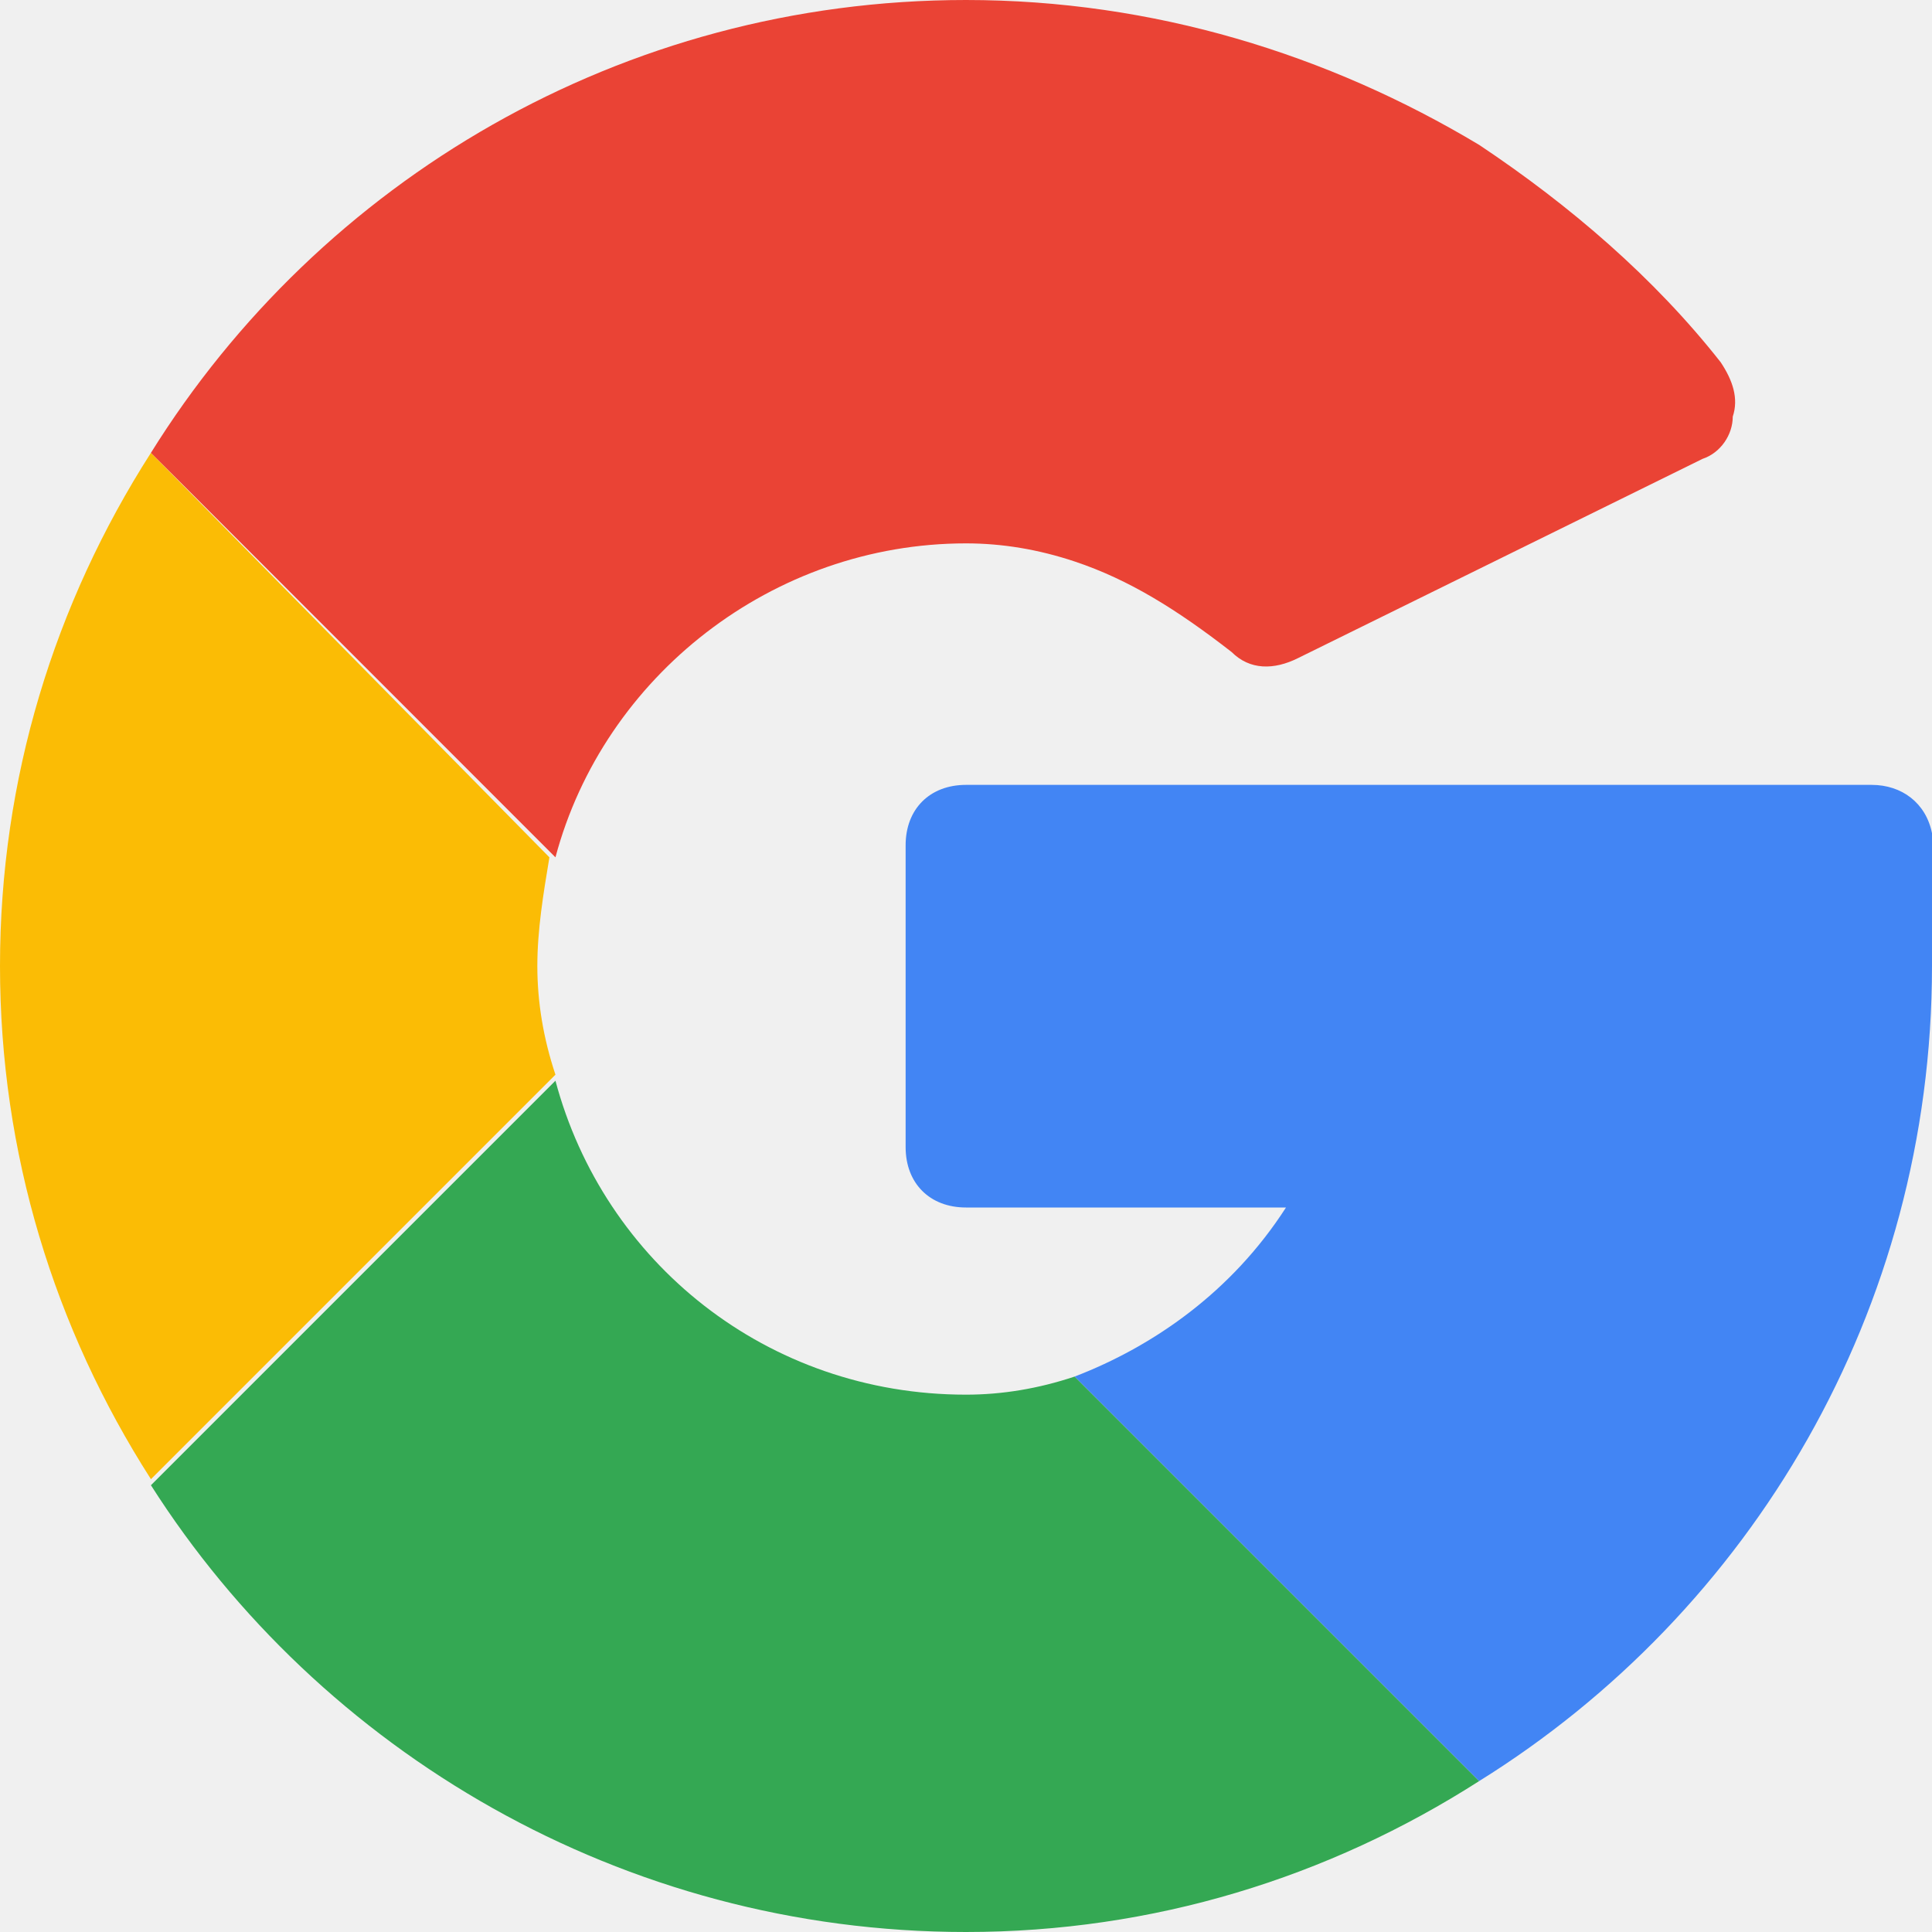
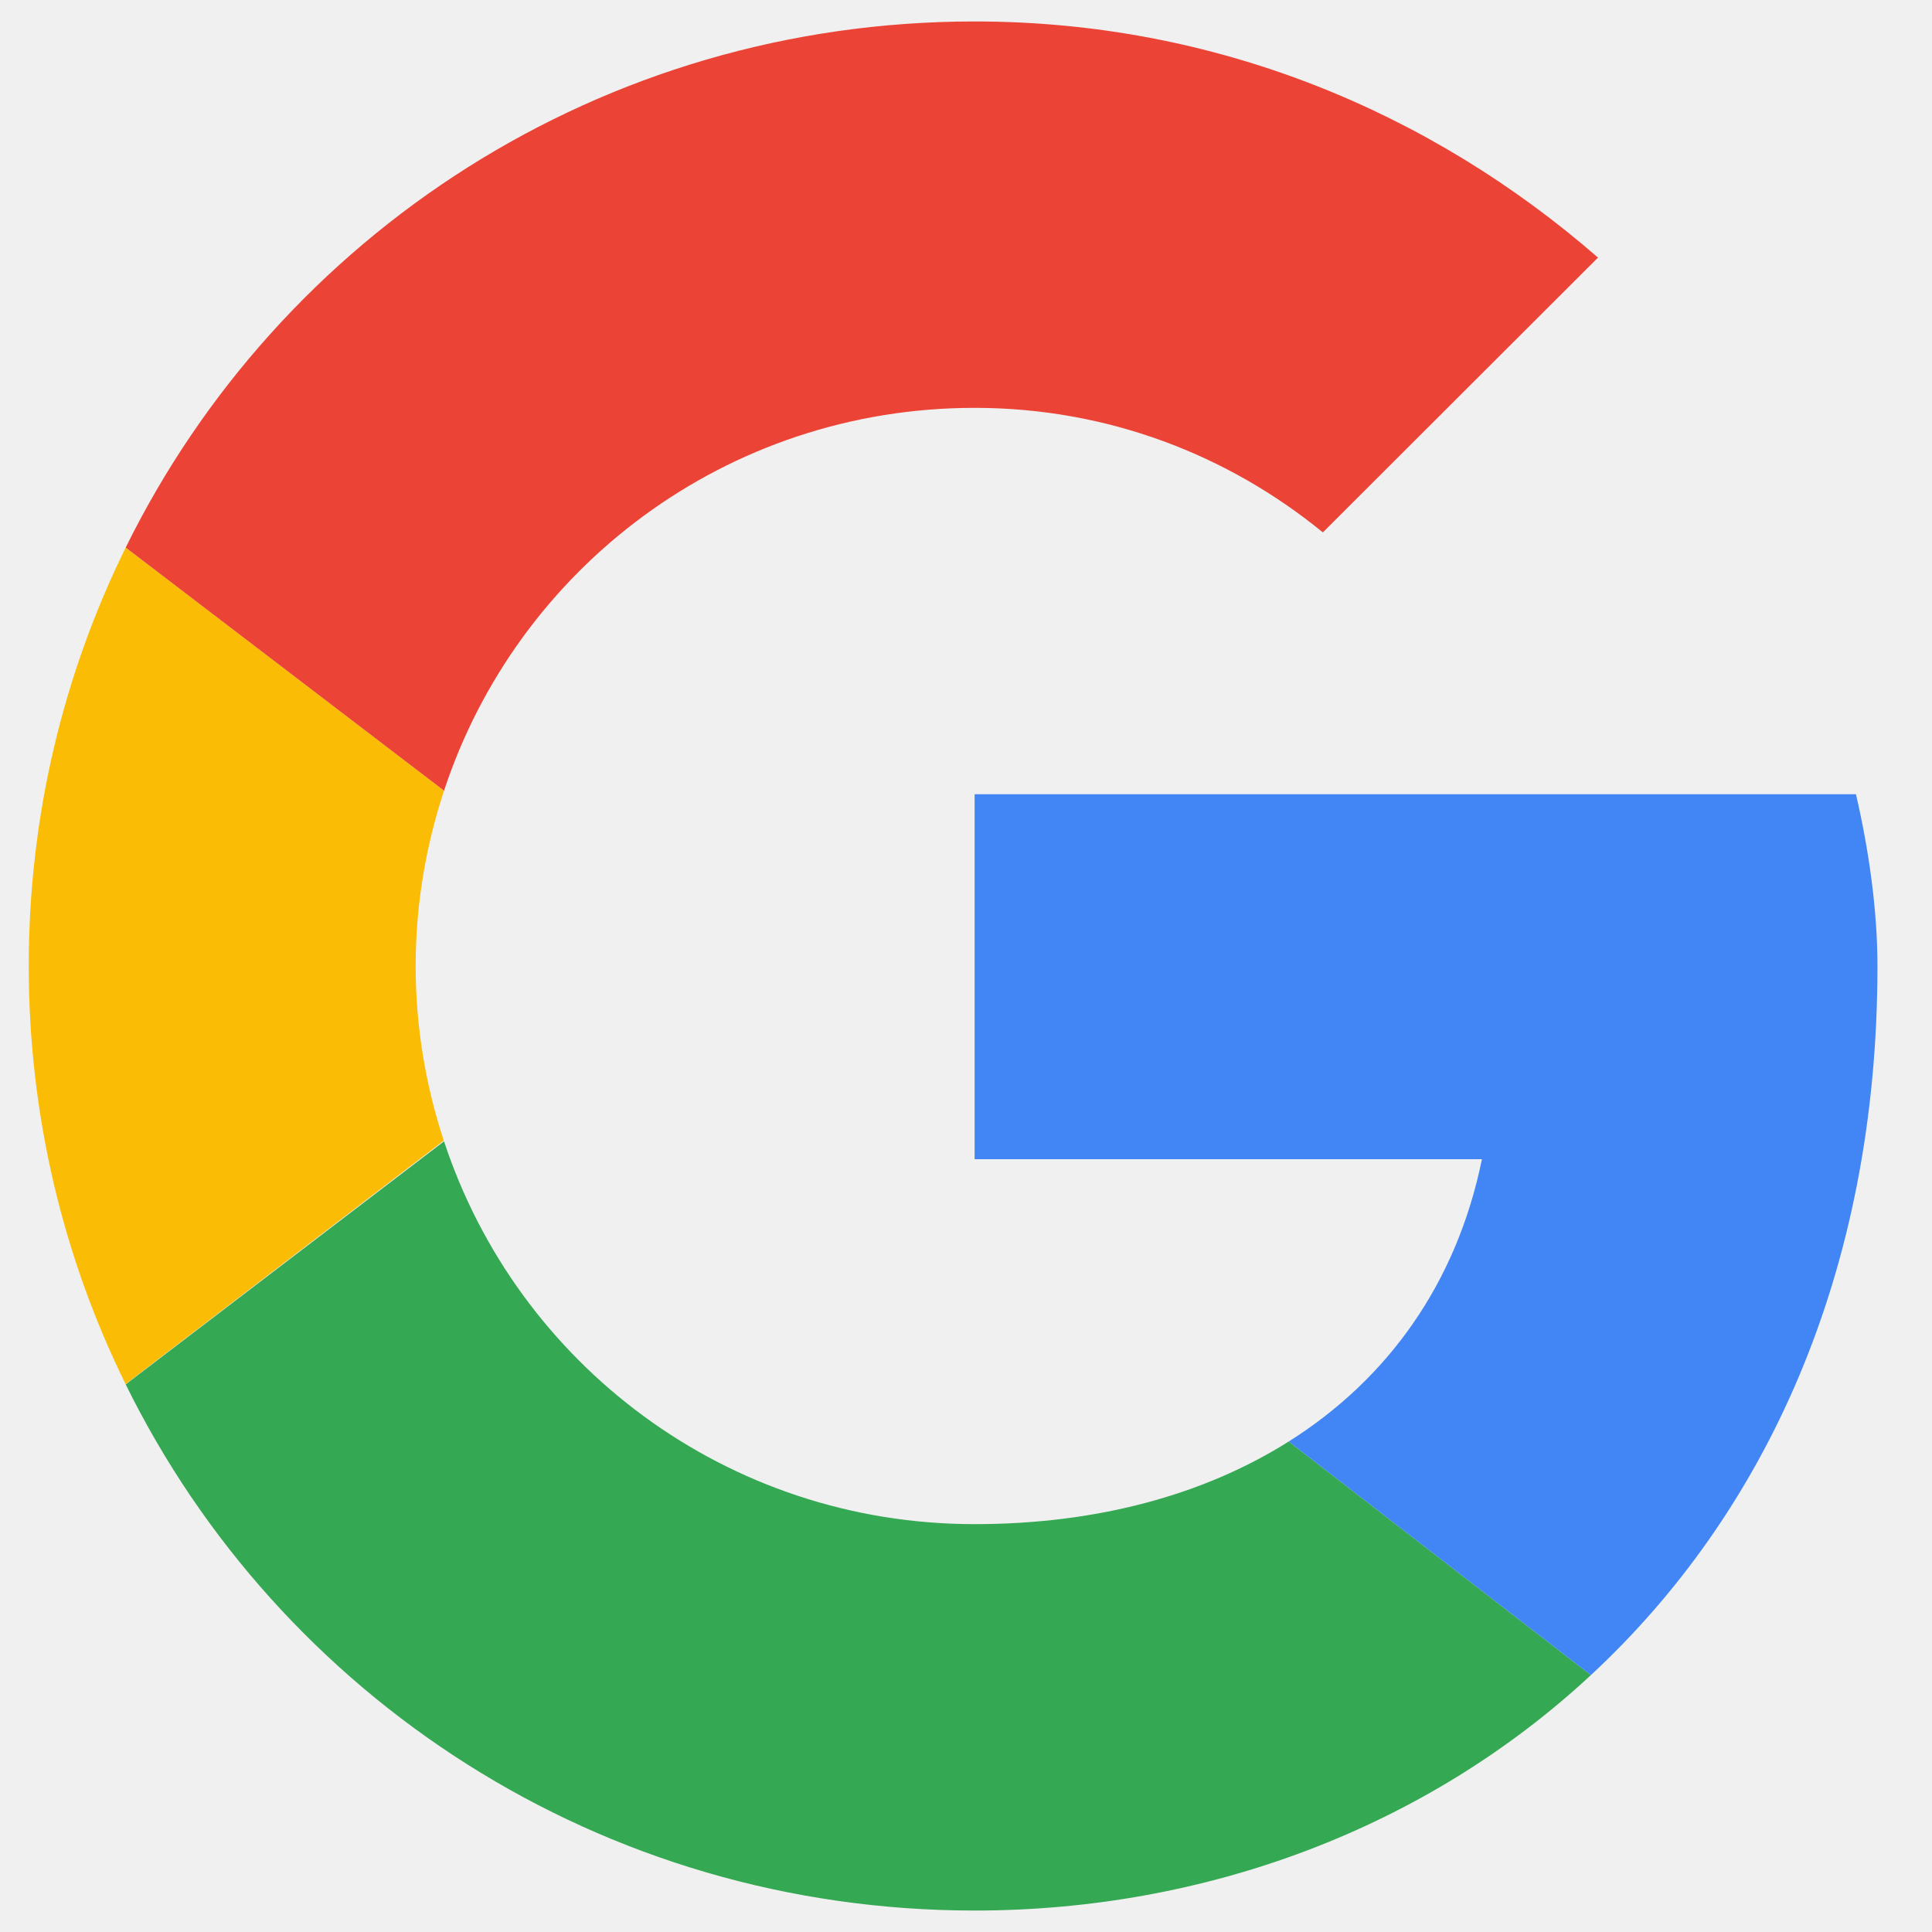
- <svg xmlns="http://www.w3.org/2000/svg" version="1.1" id="Icons" viewBox="0 0 32 32" xml:space="preserve" width="76px" height="76px" fill="#000000">
-   <g id="SVGRepo_bgCarrier" stroke-width="0" />
-   <g id="SVGRepo_tracerCarrier" stroke-linecap="round" stroke-linejoin="round" />
-   <g id="SVGRepo_iconCarrier">
-     <style type="text/css"> .st0{fill:#FFFFFF;} .st1{fill:#3A559F;} .st2{fill:#F4F4F4;} .st3{fill:#FF0084;} .st4{fill:#0063DB;} .st5{fill:#00ACED;} .st6{fill:#FFEC06;} .st7{fill:#FF0000;} .st8{fill:#25D366;} .st9{fill:#0088FF;} .st10{fill:#314358;} .st11{fill:#EE6996;} .st12{fill:#01AEF3;} .st13{fill:#FFFEFF;} .st14{fill:#F06A35;} .st15{fill:#00ADEF;} .st16{fill:#1769FF;} .st17{fill:#1AB7EA;} .st18{fill:#6001D1;} .st19{fill:#E41214;} .st20{fill:#05CE78;} .st21{fill:#7B519C;} .st22{fill:#FF4500;} .st23{fill:#00F076;} .st24{fill:#FFC900;} .st25{fill:#00D6FF;} .st26{fill:#FF3A44;} .st27{fill:#FF6A36;} .st28{fill:#0061FE;} .st29{fill:#F7981C;} .st30{fill:#EE1B22;} .st31{fill:#EF3561;} .st32{fill:none;stroke:#FFFFFF;stroke-width:2;stroke-miterlimit:10;} .st33{fill:#0097D3;} .st34{fill:#01308A;} .st35{fill:#019CDE;} .st36{fill:#FFD049;} .st37{fill:#16A05D;} .st38{fill:#4486F4;} .st39{fill:none;} .st40{fill:#34A853;} .st41{fill:#4285F4;} .st42{fill:#FBBC05;} .st43{fill:#EA4335;} </style>
-     <g>
-       <path class="st39" d="M8.9,16c0,0.6,0.1,1.2,0.2,1.8L11,16l-1.8-1.8C9,14.8,8.9,15.4,8.9,16z" />
-       <path class="st40" d="M16,23.1c-3.3,0-6-2.2-6.8-5.2l-6.7,6.7C5.3,29,10.3,32,16,32c3.1,0,6-0.9,8.5-2.5l-6.7-6.7 C17.2,23,16.6,23.1,16,23.1z" />
-       <path class="st41" d="M32,13.8c-0.1-0.5-0.5-0.8-1-0.8H16c-0.6,0-1,0.4-1,1v5c0,0.6,0.4,1,1,1h5.3c-0.9,1.4-2.2,2.3-3.5,2.8 l6.7,6.7C29,26.7,32,21.7,32,16c0-0.3,0-0.5,0-0.7C32.1,14.9,32.1,14.4,32,13.8z" />
-       <path class="st42" d="M8.9,16c0-0.6,0.1-1.2,0.2-1.8L2.5,7.5C0.9,10,0,12.9,0,16s0.9,6,2.5,8.5l6.7-6.7C9,17.2,8.9,16.6,8.9,16z" />
-       <path class="st43" d="M28.5,6c-1.1-1.4-2.5-2.6-4-3.6C22,0.9,19.1,0,16,0C10.3,0,5.3,3,2.5,7.5l6.7,6.7c0.8-3,3.6-5.2,6.8-5.2 c0.6,0,1.2,0.1,1.8,0.3c0.9,0.3,1.7,0.8,2.6,1.5c0.3,0.3,0.7,0.3,1.1,0.1l6.7-3.3c0.3-0.1,0.5-0.4,0.5-0.7 C28.8,6.6,28.7,6.3,28.5,6z" />
+ <svg xmlns="http://www.w3.org/2000/svg" width="800px" height="800px" viewBox="-0.5 0 48 48" version="1.1">
+   <defs>
+ 
+ </defs>
+   <g id="Icons" stroke="none" stroke-width="1" fill="none" fill-rule="evenodd">
+     <g id="Color-" transform="translate(-401, -860)">
+       <g id="Google" transform="translate(401, 860)">
+         <path d="M9.827,24 C9.827,22.476 10.08,21.014 10.532,19.644 L2.623,13.604 C1.082,16.734 0.214,20.26 0.214,24 C0.214,27.737 1.081,31.261 2.62,34.388 L10.525,28.337 C10.077,26.973 9.827,25.517 9.827,24" id="Fill-1" fill="#FBBC05">
+ 
+ </path>
+         <path d="M23.714,10.133 C27.025,10.133 30.016,11.307 32.366,13.227 L39.202,6.4 C35.036,2.773 29.695,0.533 23.714,0.533 C14.427,0.533 6.445,5.844 2.623,13.604 L10.532,19.644 C12.355,14.112 17.549,10.133 23.714,10.133" id="Fill-2" fill="#EB4335">
+ 
+ </path>
+         <path d="M23.714,37.867 C17.549,37.867 12.355,33.888 10.532,28.356 L2.623,34.395 C6.445,42.156 14.427,47.467 23.714,47.467 C29.445,47.467 34.918,45.431 39.025,41.618 L31.518,35.814 C29.4,37.149 26.732,37.867 23.714,37.867" id="Fill-3" fill="#34A853">
+ 
+ </path>
+         <path d="M46.145,24 C46.145,22.613 45.932,21.12 45.611,19.733 L23.714,19.733 L23.714,28.8 L36.318,28.8 C35.688,31.891 33.972,34.268 31.518,35.814 L39.025,41.618 C43.339,37.614 46.145,31.649 46.145,24" id="Fill-4" fill="#4285F4">
+ 
+ </path>
+       </g>
    </g>
  </g>
</svg>
